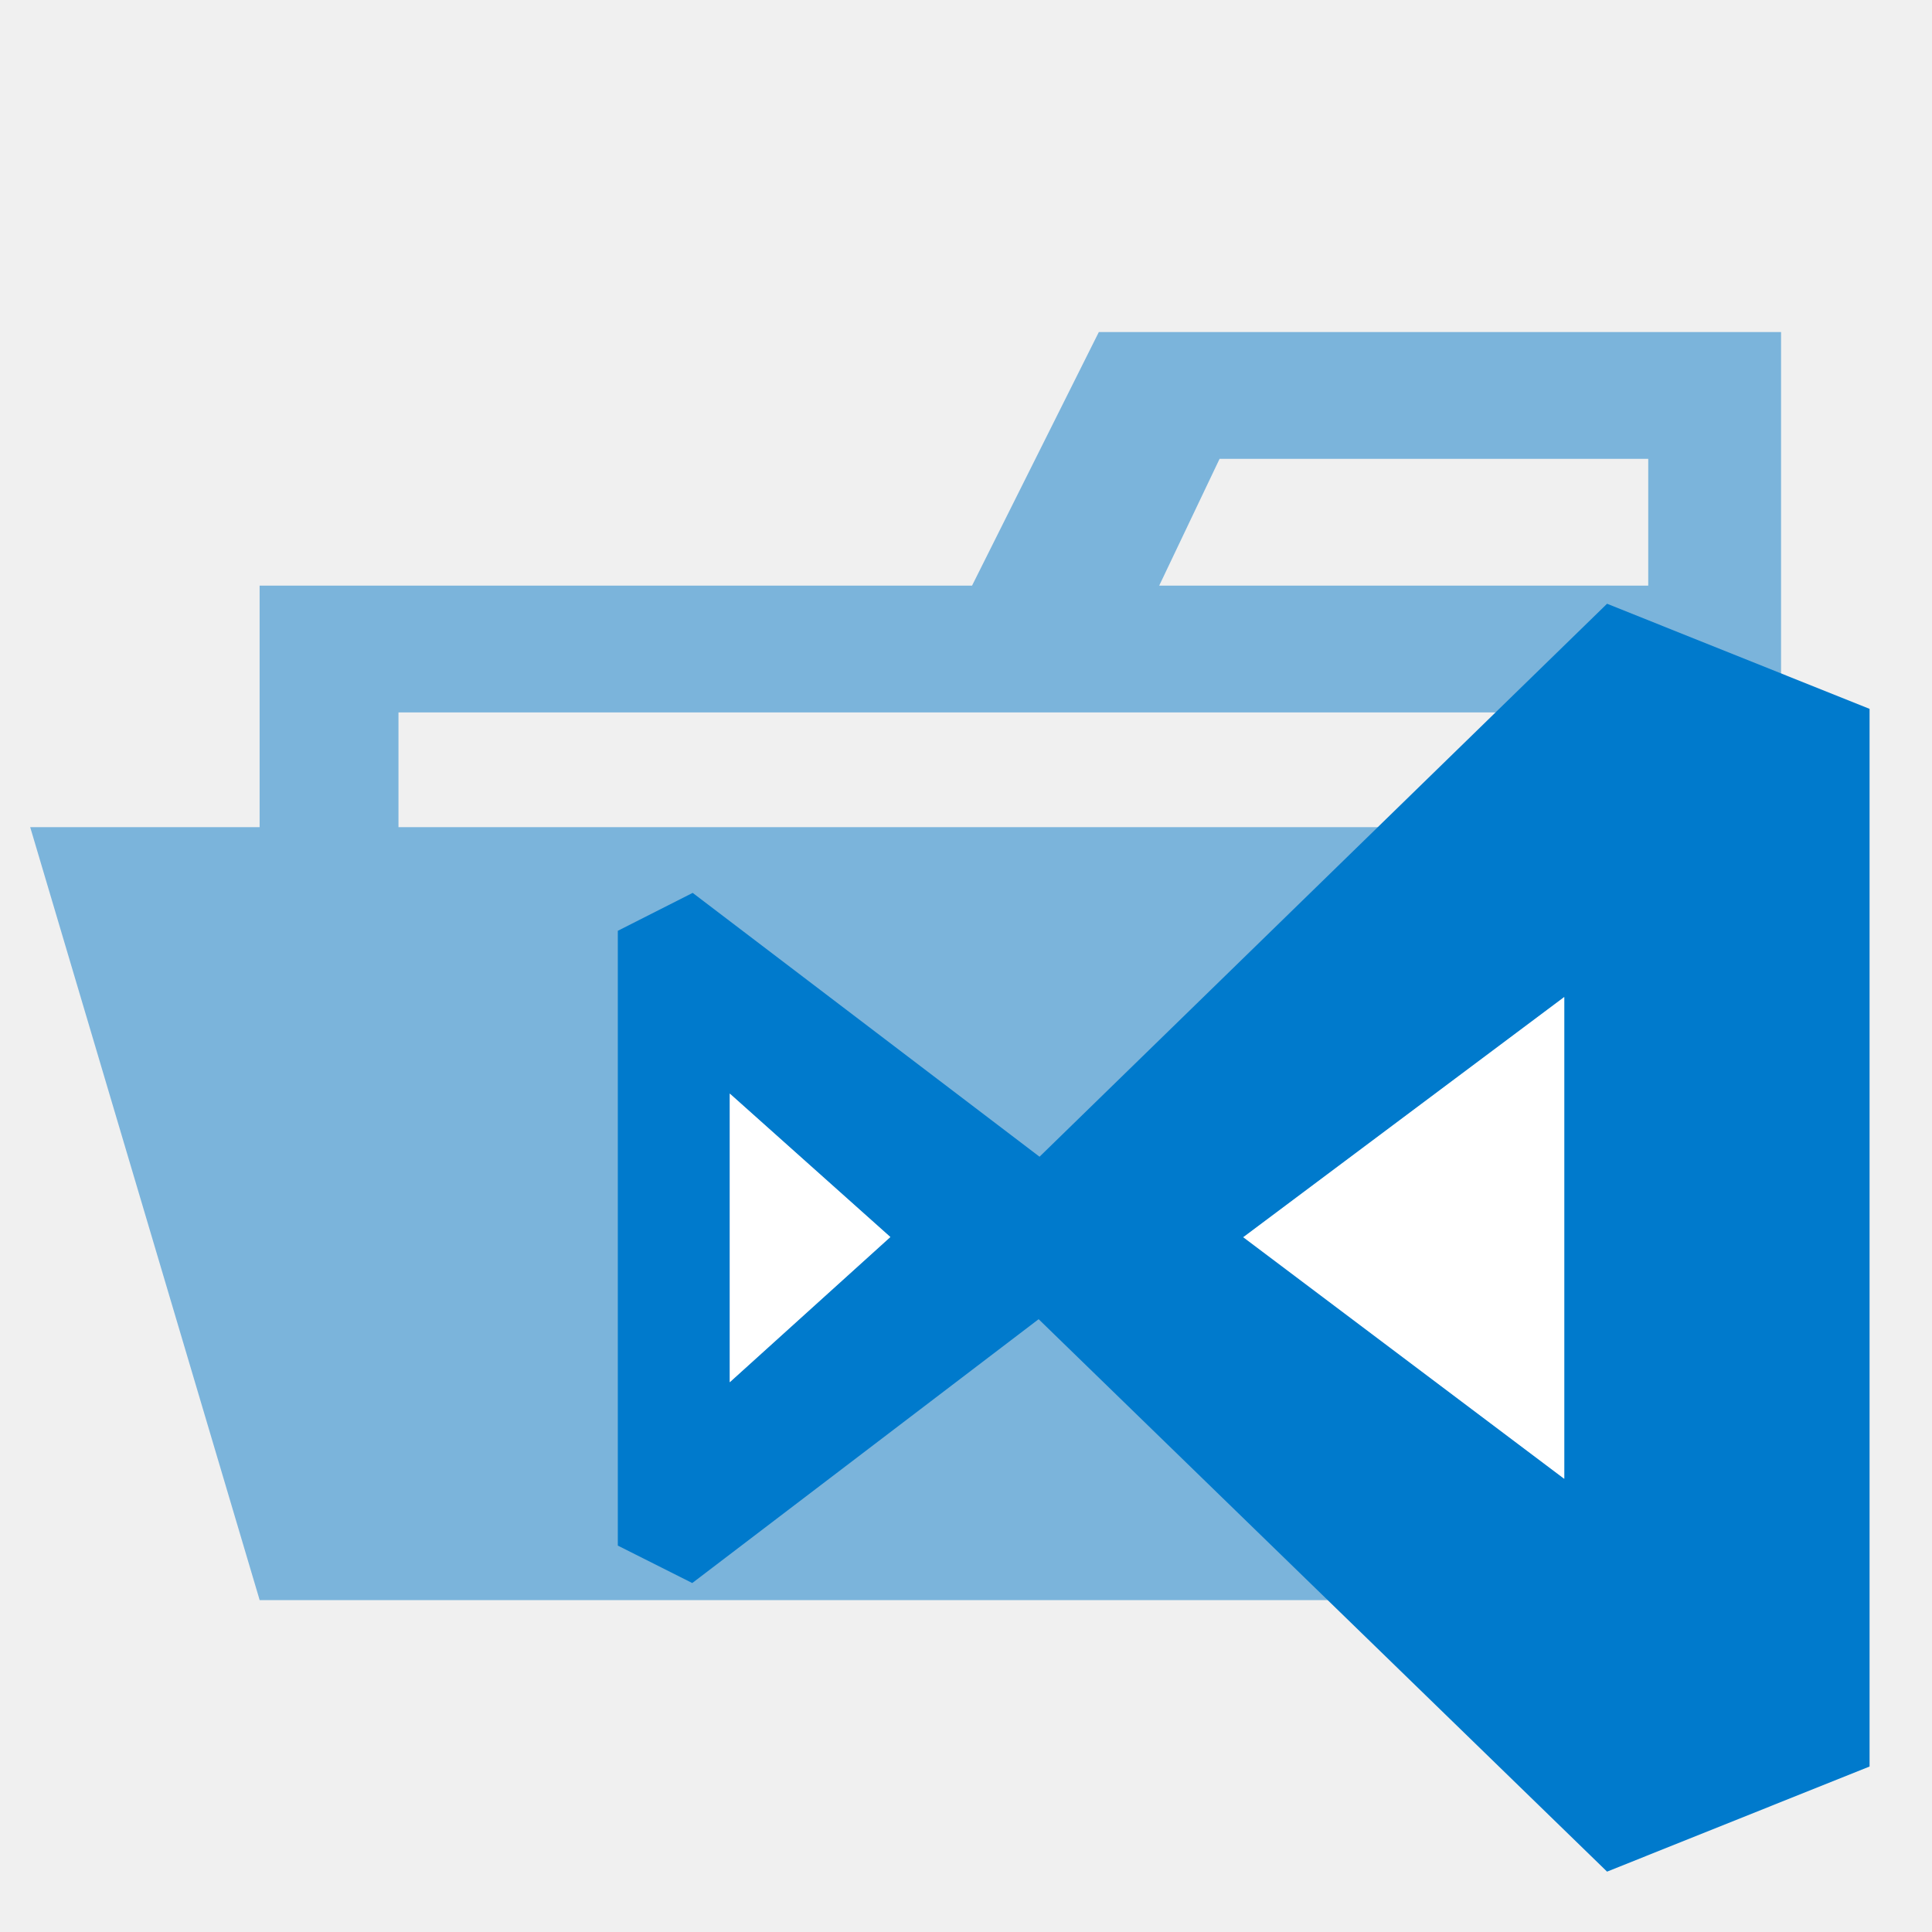
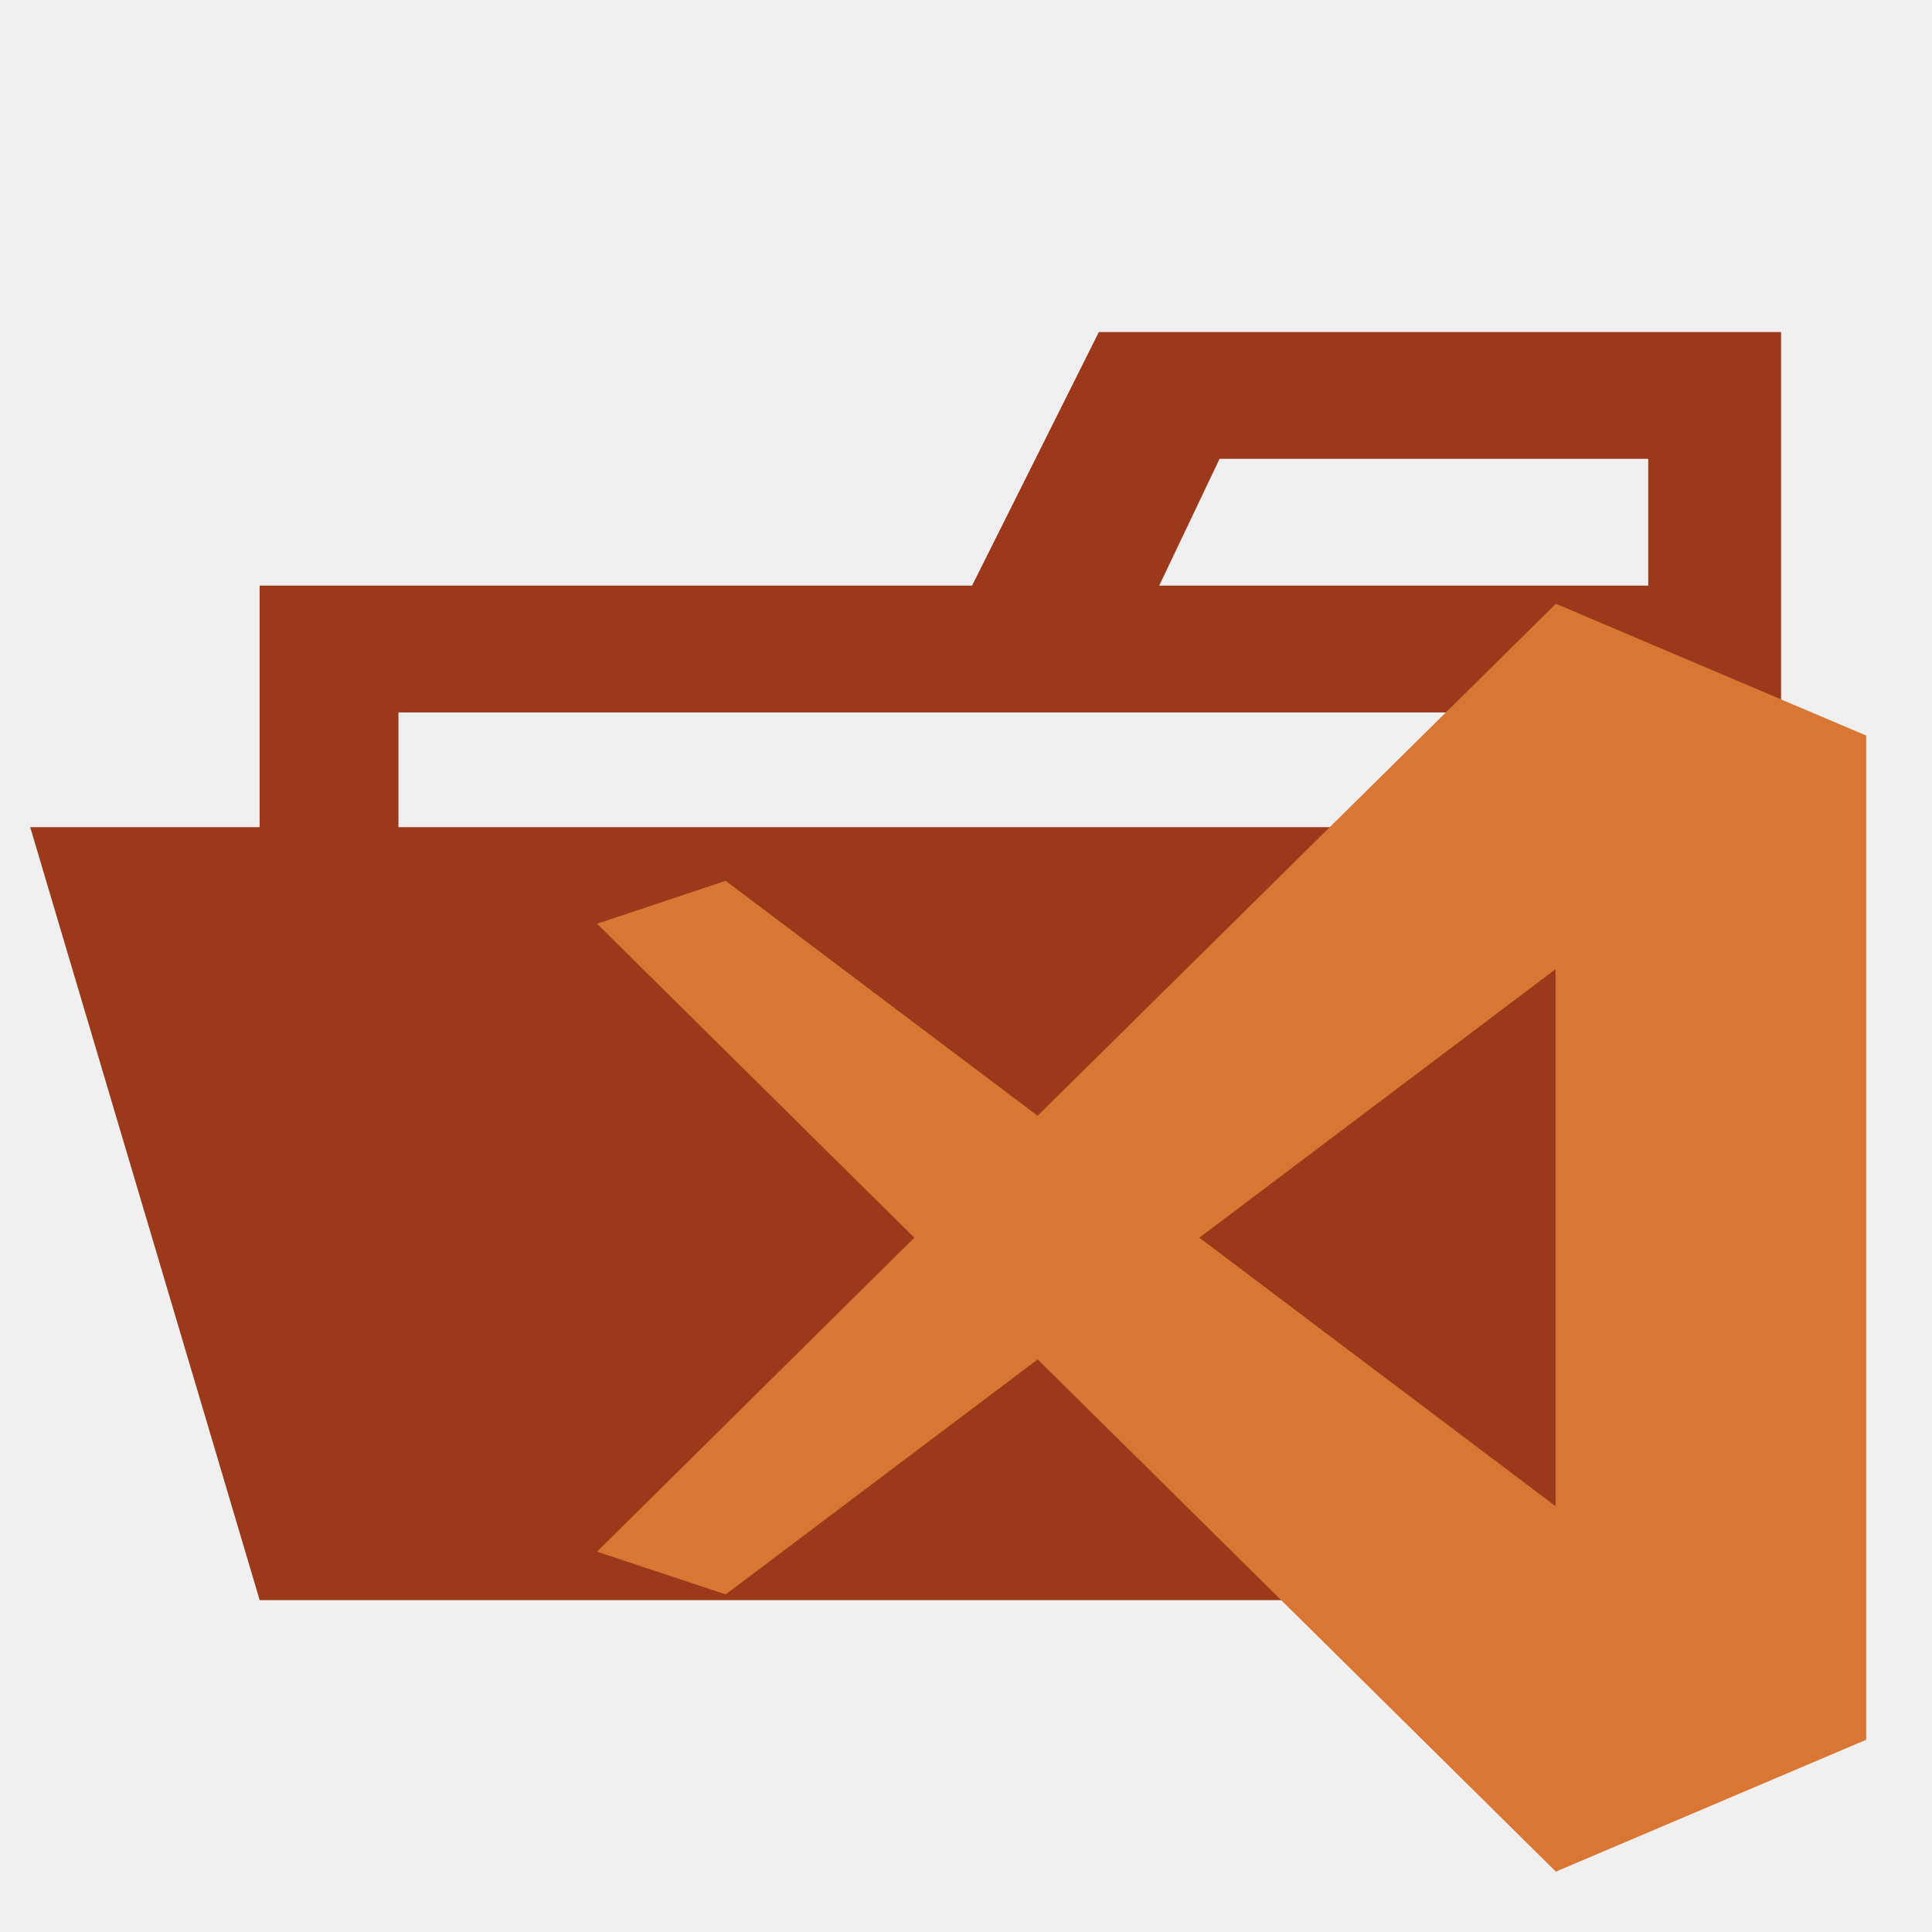
<svg xmlns="http://www.w3.org/2000/svg" viewBox="0 0 32 32">
-   <path d="M27.4,5.5H18.2L16.1,9.7H4.3V26.5H29.5V5.5Zm0,18.7H6.6V11.8H27.4Zm0-14.5H19.2l1-2.1h7.1V9.7Z" style="fill:#7bb4db" />
-   <polygon points="25.7 13.7 0.5 13.7 4.3 26.5 29.5 26.5 25.7 13.7" style="fill:#7bb4db" />
-   <path d="M30.966,11.741,26.618,10l-9.4,9.159-5.745-4.37-1.24.628V25.6l1.233.62,5.737-4.37L26.618,31l4.348-1.741V11.741ZM12.087,22.894V18.113l2.66,2.376ZM20.6,20.489l5.312-3.974v7.979l-5.319-4Z" style="fill:#007acc" />
-   <polygon points="20.596 20.489 25.908 16.514 25.908 24.493 20.589 20.489 20.596 20.489" style="fill:#fff" />
-   <polygon points="12.087 22.894 12.087 18.113 14.747 20.489 12.087 22.894" style="fill:#fff" />
+   <path d="M27.4,5.5H18.2L16.1,9.7H4.3V26.5H29.5V5.5Zm0,18.7H6.6V11.8H27.4Zm0-14.5H19.2l1-2.1h7.1V9.7Z" style="fill:#9b391b" />
+   <polygon points="25.7 13.7 0.5 13.7 4.3 26.5 29.5 26.5 25.7 13.7" style="fill:#9b391b" />
+   <path d="M17.187,22.516l-5.167,3.892L9.889,25.7l5.255-5.2L9.889,15.3l2.13-.711,5.167,3.892L25.77,10l5.14,2.183V28.816L25.77,31ZM19.865,20.5l5.9,4.447V16.053Z" style="fill:#d97634" />
</svg>
